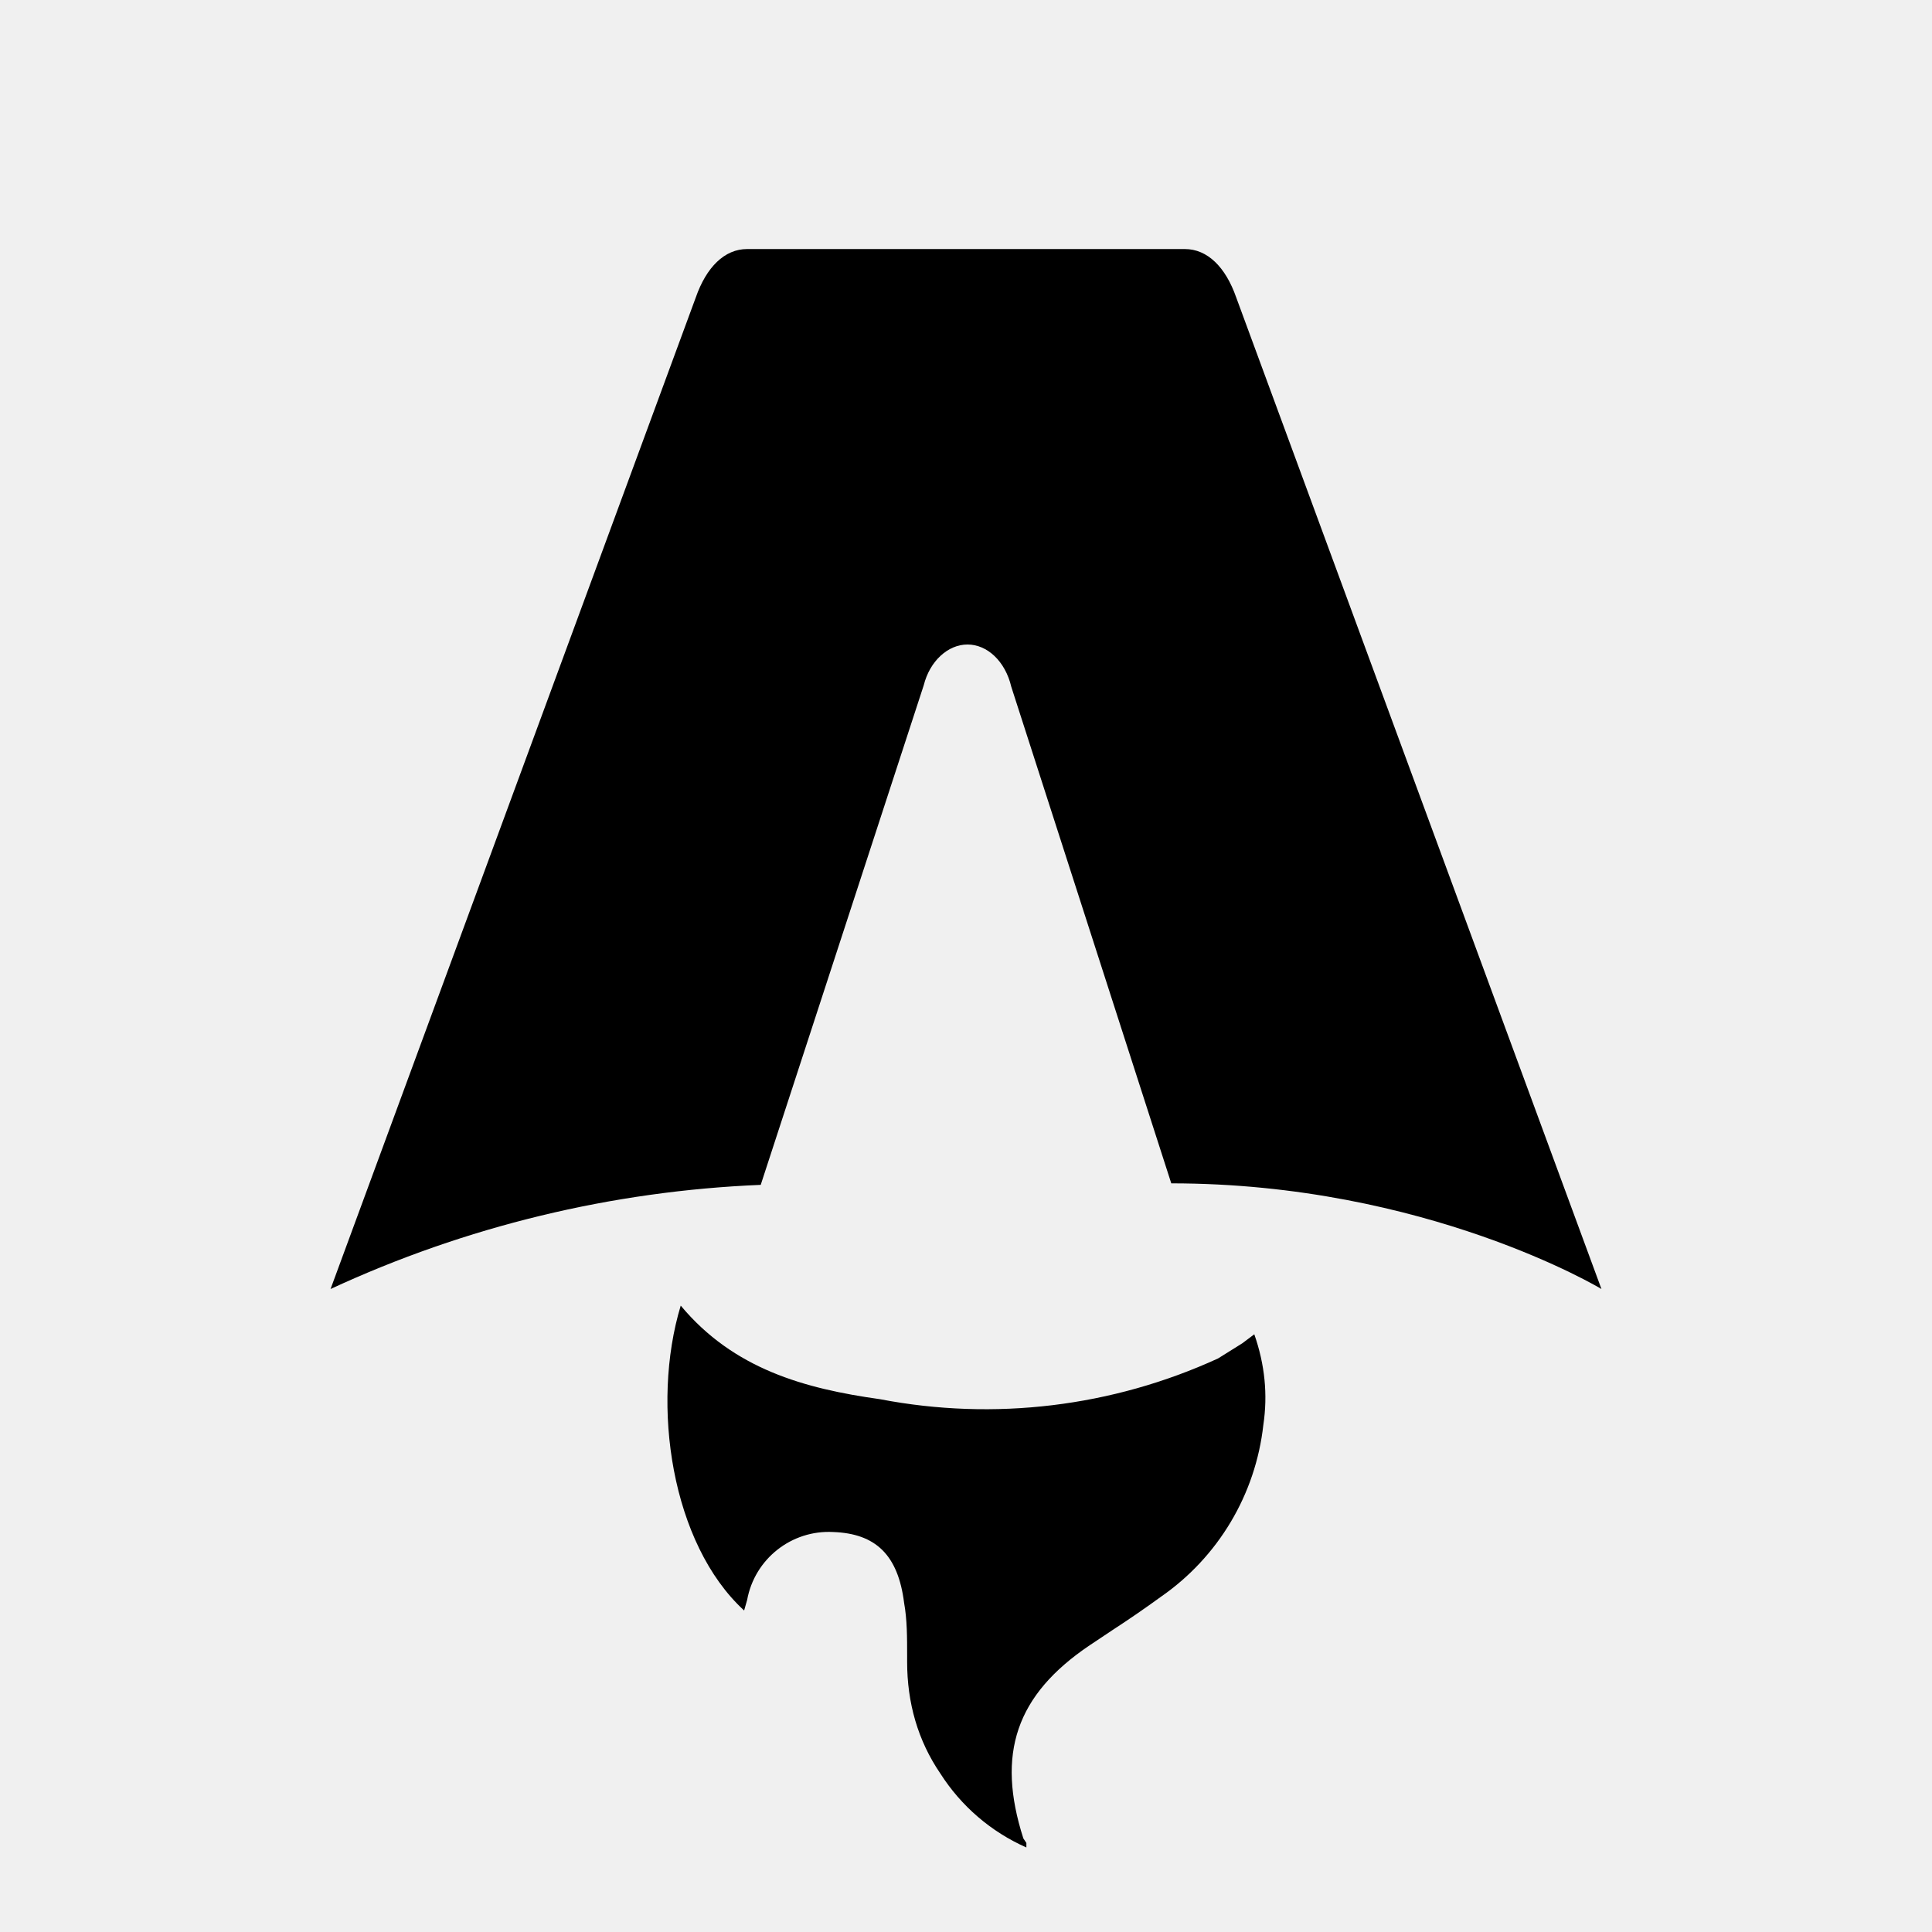
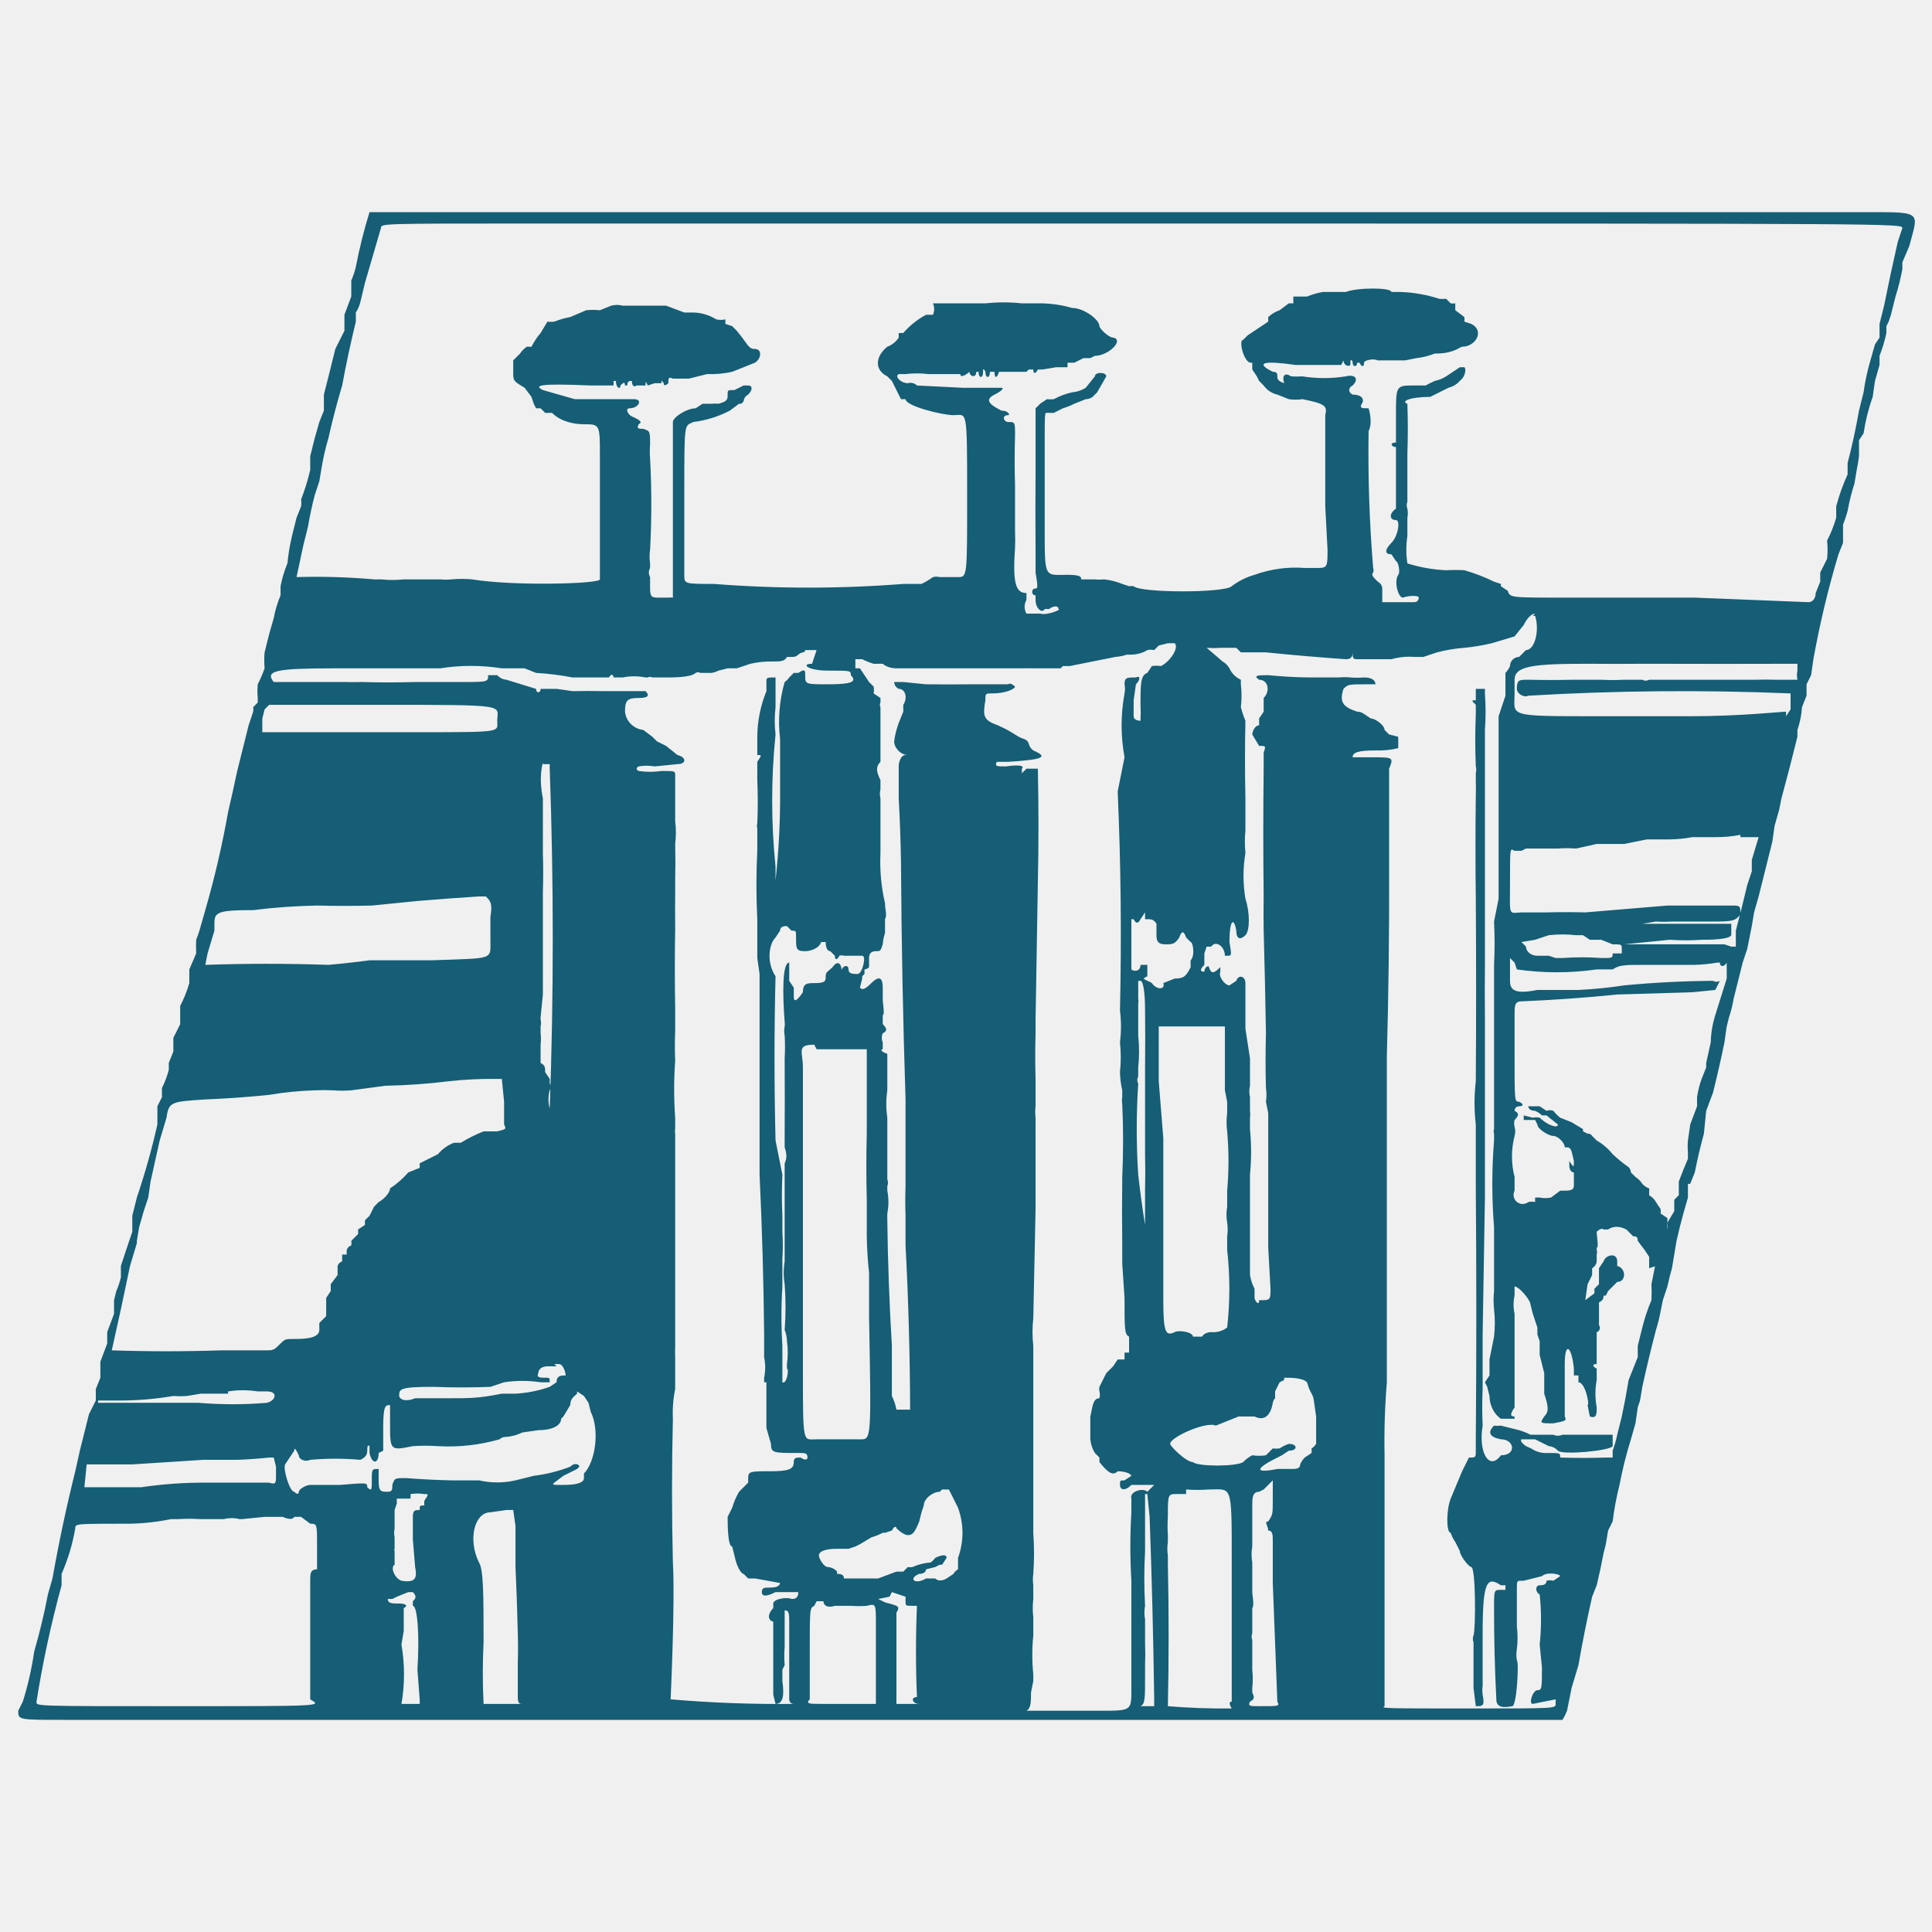
- <svg xmlns="http://www.w3.org/2000/svg" fill="none" viewBox="0 0 128 128">
-   <path d="M50.4 78.5a75.1 75.1 0 0 0-28.5 6.9l24.2-65.7c.7-2 1.9-3.2 3.4-3.2h29c1.5 0 2.7 1.2 3.4 3.2l24.2 65.7s-11.6-7-28.5-7L67 45.5c-.4-1.7-1.6-2.8-2.9-2.8-1.3 0-2.5 1.1-2.9 2.7L50.4 78.5Zm-1.1 28.2Zm-4.2-20.2c-2 6.6-.6 15.8 4.2 20.2a17.5 17.5 0 0 1 .2-.7 5.5 5.5 0 0 1 5.7-4.5c2.8.1 4.3 1.5 4.7 4.7.2 1.1.2 2.3.2 3.5v.4c0 2.7.7 5.2 2.2 7.4a13 13 0 0 0 5.7 4.9v-.3l-.2-.3c-1.8-5.6-.5-9.5 4.4-12.8l1.5-1a73 73 0 0 0 3.2-2.2 16 16 0 0 0 6.8-11.4c.3-2 .1-4-.6-6l-.8.6-1.6 1a37 37 0 0 1-22.4 2.7c-5-.7-9.7-2-13.2-6.2Z" />
+ <svg xmlns="http://www.w3.org/2000/svg" viewBox="0 0 8.47 8.47" fill="none">
+   <path d="M4 .93H1.62a2.26 2.26 0 0 0-.06.24.36.36 0 0 1-.02.06v.07l-.03.08v.07l-.04.08a18.35 18.35 0 0 1-.05.2v.07l-.02.05-.02.07-.02.08v.06a.95.95 0 0 1-.04.13.1.1 0 0 1 0 .03l-.02.05-.02.08a.92.92 0 0 0-.02.12.5.5 0 0 0-.03.1v.04a.48.48 0 0 0-.03.1l-.02.07-.02.08a.41.41 0 0 0 0 .07.58.58 0 0 1-.03.07.3.3 0 0 0 0 .06v.02l-.02.02a.06.06 0 0 1 0 .02l-.02.06-.02.08-.03.12a8.9 8.9 0 0 1-.04.18 4.2 4.2 0 0 1-.1.43l-.02.07a.47.47 0 0 1-.02.06.76.76 0 0 0 0 .06l-.03.07v.06a.55.55 0 0 1-.04.1v.08l-.03.06v.06l-.02.05v.03a.4.4 0 0 1-.03.08v.04l-.02.04v.08a3.22 3.22 0 0 1-.09.32l-.02.08v.07a10.42 10.42 0 0 0-.05.15v.05a.35.35 0 0 1-.02.06L.5 5.7a12.89 12.89 0 0 1 0 .06l-.03.08v.05l-.03.08v.07l-.02.05v.05l-.03.06-.02.08-.02.08-.02.09a7.03 7.03 0 0 0-.1.47l-.02.07a2.73 2.73 0 0 1-.06.25 1.41 1.41 0 0 1-.05.22l-.02.04c0 .04 0 .04.2.04a366.78 366.78 0 0 1 .7 0h5.87a.25.25 0 0 0 .02-.04l.02-.1.03-.1a6.02 6.02 0 0 1 .06-.3L7 6.95a2.62 2.62 0 0 0 .03-.14l.01-.04.01-.06.02-.04a1.3 1.3 0 0 1 .03-.16 1.78 1.78 0 0 1 .05-.2l.02-.07.01-.07.01-.03.01-.06a6.33 6.33 0 0 1 .06-.25.67.67 0 0 0 .02-.08l.01-.05.02-.06a1 1 0 0 1 .02-.08l.02-.12a2.57 2.57 0 0 1 .03-.12l.02-.07v-.06h.01l.02-.05a2.48 2.48 0 0 1 .04-.17l.01-.1.03-.08a5.38 5.38 0 0 0 .05-.22l.01-.07.01-.04a.49.49 0 0 0 .02-.08l.04-.16.02-.06.02-.1.01-.06.02-.07.04-.16.02-.08.01-.07.02-.07.01-.05a12.13 12.13 0 0 0 .07-.27V3.2a.37.37 0 0 0 .02-.1l.02-.05V3l.02-.04.01-.07a4.19 4.19 0 0 1 .11-.46l.02-.05V2.3a.5.5 0 0 0 .02-.06.92.92 0 0 1 .03-.12l.01-.06A.7.7 0 0 0 8.15 2v-.07l.02-.03a.85.85 0 0 1 .04-.16l.01-.07.02-.07v-.04a.64.64 0 0 0 .03-.1v-.03l.01-.02.01-.03.02-.08a.96.96 0 0 0 .03-.12v-.03l.03-.07c.04-.15.06-.15-.17-.15zM2.3.98h2.87c3.16 0 3.17 0 3.17.02l-.02.06a10.41 10.41 0 0 0-.06.28l-.02.08v.06l-.02.03-.02.07a.97.97 0 0 0-.03.14l-.02.08a2.83 2.83 0 0 1-.05.23v.05a.87.87 0 0 0-.05.14v.05a.54.54 0 0 1-.04.1.37.37 0 0 1 0 .08l-.03.06v.04l-.02.05c0 .03-.02.04-.03.04l-.5-.02h-.58c-.23 0-.23 0-.24-.03l-.03-.02v-.01l-.03-.01a.8.8 0 0 0-.13-.05.7.7 0 0 0-.08 0 .67.67 0 0 1-.17-.03.4.4 0 0 1 0-.12v-.08a.1.1 0 0 0 0-.04.04.04 0 0 1 0-.03v-.21a3.07 3.07 0 0 0 0-.22c-.03-.01.01-.03.1-.03l.04-.02.04-.02a.1.1 0 0 0 .04-.02l.02-.02c.01-.01.02-.04.01-.05H6.4l-.03.02-.03.02a.15.15 0 0 1-.05.02.53.53 0 0 0-.04.02H6.2c-.08 0-.08 0-.08.13v.12c-.03 0-.02.02 0 .02v.27c-.03.02-.03.05 0 .05.02 0 .01.07-.02.1s-.03.05 0 .05l.02.03c.01 0 .02.05.01.06-.02.03 0 .1.02.1.03-.01.07-.01.07 0 0 0 0 .02-.02.02h-.14v-.06s0-.02-.02-.03c-.02-.02-.03-.03-.02-.04a.03.03 0 0 0 0-.02 6.14 6.14 0 0 1-.02-.6c.02-.04 0-.1 0-.1-.03 0-.04 0-.03-.02.01-.01.01-.04-.04-.04-.02-.01-.02-.03 0-.04.03-.03.01-.05-.03-.04a.6.6 0 0 1-.19 0 .4.4 0 0 1-.05 0c-.03-.02-.04 0-.03.03-.03-.01-.03-.02-.03-.03 0-.01 0-.02-.02-.02-.08-.04-.04-.05.1-.03h.2l.01-.02c0 .02.02.03.03.02a.03.03 0 0 0 0-.01c0-.02.01-.01.01 0 0 .02.02.02.02 0h.01c.01.02.02.02.02 0 0-.01.04-.02.06-.01h.12l.05-.01a.3.3 0 0 0 .08-.02c.02 0 .06 0 .1-.02a.1.1 0 0 1 .02-.01c.06 0 .1-.07.04-.1l-.03-.01a.1.1 0 0 0 0-.02l-.04-.03v-.03a.06.06 0 0 1-.02 0l-.02-.02a.15.15 0 0 1-.03 0 .62.62 0 0 0-.17-.03H6.1c0-.02-.15-.02-.2 0h-.1a.33.33 0 0 0-.07.02h-.06v.03h-.02l-.04.03a.14.14 0 0 0-.05.03v.02l-.09.06-.02.02c-.02 0 0 .09.03.1h.01v.03l.02.03.01.02.02.02a.1.1 0 0 0 .06.04l.05.02a.2.2 0 0 0 .06 0c.1.02.11.03.1.07v.4l.01.19c0 .07 0 .08-.04.08h-.06a.53.53 0 0 0-.22.03.3.3 0 0 0-.1.05c-.03.03-.4.03-.43 0a.06.06 0 0 0-.02 0l-.03-.01a.29.29 0 0 0-.08-.02.18.18 0 0 1-.04 0h-.06c0-.01 0-.02-.06-.02-.1 0-.1.02-.1-.2v-.34c0-.18 0-.17.01-.17h.03l.04-.02a.3.3 0 0 0 .05-.02l.05-.02a.05.05 0 0 0 .03-.01l.02-.02.04-.07c0-.02-.05-.02-.05 0l-.04.05a.13.13 0 0 1-.06.02.31.31 0 0 0-.08.03.13.13 0 0 1-.03 0l-.03.02a.25.25 0 0 1-.02.02v.27a23.42 23.42 0 0 0 0 .36v.09c.01.06.01.07 0 .07-.02 0-.02.03 0 .03v.02c0 .04.03.06.04.04h.02c.01-.01.04-.02.04 0 .02 0-.05.03-.08.02H4.5a.06.06 0 0 1 0-.06V2.6c-.05 0-.06-.05-.05-.2a.8.8 0 0 0 0-.07v-.2a3.5 3.5 0 0 1 0-.22c0-.06 0-.06-.03-.06-.02 0-.03-.03 0-.03.01 0 0-.02-.03-.02-.06-.03-.07-.05-.03-.07.04-.02.04-.03.03-.03h-.17l-.2-.01a.04.04 0 0 0-.04-.01c-.03 0-.06-.03-.04-.04h.03a.42.42 0 0 1 .1 0h.14c0-.01 0-.01 0 0 0 .02.03 0 .04-.01 0 0 0-.01 0 0 0 .02.03.03.03 0h.01c0 .03.02.03.02 0 0-.01 0-.02.01 0 0 .03.02.03.02 0h.02c0 .03.01.03.02 0h.12l.01-.01h.02c0 .02.01.02.02 0h.02l.06-.01h.05v-.02h.03l.04-.02h.03l.02-.01c.06 0 .13-.07.08-.08-.02 0-.06-.04-.06-.05 0-.03-.07-.08-.12-.08a.52.52 0 0 0-.13-.02h-.09a.74.74 0 0 0-.16 0h-.23a.06.06 0 0 1 0 .05h-.03a.35.35 0 0 0-.1.08h-.02v.02a.1.1 0 0 1-.05.04c-.05.04-.06.1 0 .13l.02.02.04.08h.02c0 .03.16.07.21.07.06 0 .06-.04.06.36 0 .35 0 .35-.04.35h-.08a.06.06 0 0 0-.03 0 .34.34 0 0 1-.05.03h-.08a5.34 5.34 0 0 1-.83 0c-.13 0-.13 0-.13-.04v-.35c0-.33 0-.3.04-.32a.47.47 0 0 0 .16-.05l.04-.03h.01l.01-.01s0-.02.02-.03c.02-.02.02-.04 0-.04h-.02l-.04.02c-.03 0-.03 0-.03.02s0 .03-.04.04a.17.17 0 0 0-.03 0h-.04l-.03.02c-.04 0-.1.04-.1.06v.77a.06.06 0 0 0-.02 0h-.04c-.03 0-.04 0-.04-.04v-.05a.04.04 0 0 1 0-.04v-.02a.2.2 0 0 1 0-.06 3.71 3.71 0 0 0 0-.4.37.37 0 0 1 0-.06c0-.06 0-.06-.03-.07-.02 0-.03 0-.02-.02.02-.01 0-.02-.02-.03-.03-.01-.04-.04-.02-.04.04 0 .06-.04.02-.04h-.26l-.14-.04c-.04-.02-.02-.03.21-.02h.1v-.02h.01c0 .03.02.04.02.02.01-.01.02-.02.02 0h.01c0-.02.01-.02.02-.02 0 .02.01.03.02.02h.04c0-.02 0-.02.01 0l.03-.01c0-.01 0-.01 0 0h.03c0-.02 0-.01.01 0 0 .02.02 0 .02 0 0-.02 0-.03.02-.02h.07l.08-.02a.43.43 0 0 0 .11-.01l.1-.04c.03-.02.03-.06 0-.06s-.03-.02-.08-.08l-.02-.02-.03-.01V1.4a.08.08 0 0 1-.04 0 .2.2 0 0 0-.1-.03H3l-.08-.03h-.19a.1.1 0 0 0-.05 0l-.05.02a.3.3 0 0 0-.06 0l-.07.03a.38.38 0 0 0-.07.02.1.1 0 0 1-.03 0l-.03.05a.3.3 0 0 0-.04.06h-.02a.1.1 0 0 0-.03.03l-.03.03v.05c0 .04 0 .04.05.07l.03.04.01.03.01.02h.02l.02.02h.03c.04.04.1.05.14.05.07 0 .07 0 .07.14v.54c0 .02-.38.03-.56 0a.48.48 0 0 0-.09 0 .26.26 0 0 1-.05 0h-.16a.47.47 0 0 1-.1 0h-.03a2.9 2.9 0 0 0-.34-.01l.03-.14.02-.08a1.61 1.61 0 0 1 .03-.14l.02-.06.01-.06a1.09 1.09 0 0 1 .03-.13 3.43 3.43 0 0 1 .06-.23 5.2 5.2 0 0 1 .06-.28v-.04c.02-.03.02-.05.04-.13L1.67 1c0-.02 0-.02.64-.02zM6.72 2.7h.01c.02.06 0 .15-.04.15l-.03.03a.04.04 0 0 0-.04.04.1.1 0 0 1-.02.03v.1l-.03.09v.8l-.02.1a1.9 1.9 0 0 1 0 .19v.72a.03.03 0 0 0 0 .02V5a2.39 2.39 0 0 0 0 .38v.28a.39.39 0 0 0 0 .08.53.53 0 0 1 0 .12l-.02.1v.07l-.02.03.01.02.01.04c0 .04.02.08.05.1h.06v-.01c-.02 0-.02-.01 0-.04v-.41a.18.18 0 0 1 0-.08v-.04c.02 0 .07.06.07.08l.01.04.02.06v.03l.01.03v.06l.02.08v.09c.02.06.02.08 0 .1-.02.03-.02.03.04.03.05-.01.06-.01.05-.03v-.23c0-.1.03-.08.04.02v.03h.02v.03c.03 0 .05.1.04.1l.01.05C7 6.22 7 6.2 7 6.17a.33.33 0 0 1 0-.12V6c-.02-.01-.02-.02 0-.02v-.14c.01 0 .02-.02.01-.03v-.1c.02-.01.02-.02.02-.03h.01l.01-.02.04-.04c.04 0 .04-.06 0-.07v-.02c0-.04-.05-.03-.06 0l-.02.03v.07l-.02.02v.02l-.04.03.01-.07.02-.04v-.03A.04.04 0 0 0 7 5.53V5.5a.03.03 0 0 0 0-.02v-.01c.01 0 0-.05 0-.07 0 0 .02-.02.03-.01h.02c.03-.02.06-.01.08 0l.03.03c.01 0 .02 0 .02.02l.03.04.02.03v.05l.03-.01v-.02c.01 0 .01 0 0 0l-.02.1a.7.7 0 0 1 0 .07.8.8 0 0 0-.04.12l-.02.08v.05l-.04.1a3.35 3.35 0 0 1-.03.16l-.02.08a.5.5 0 0 1-.02.07v.03c0 .02 0 .02 0 0h-.03a3.14 3.14 0 0 1-.2 0c0-.02 0-.02-.05-.02a.12.12 0 0 1-.06-.01.26.26 0 0 0-.04-.02s-.03-.02-.02-.03h.06l.06.03a.06.06 0 0 1 .04.02c.02.02.23 0 .24-.02v-.05h-.22a.05.05 0 0 1-.04 0h-.1a.3.3 0 0 0-.05-.02l-.04-.01-.04-.01a.12.12 0 0 1-.03 0c-.03.03-.02.05.03.06.06 0 .07.07 0 .07-.05.07-.1-.01-.08-.13a1.79 1.79 0 0 1 0-.16v-.24l.01-.6v-.8a8.26 8.26 0 0 1 0-.21V3.2a1.1 1.1 0 0 0 0-.16v-.02h-.04v.05c-.02 0-.02 0 0 .02v.04a2.79 2.79 0 0 0 0 .23.06.06 0 0 1 0 .03v.03a1.08 1.08 0 0 1 0 .07 17.75 17.75 0 0 0 0 .45 59.2 59.2 0 0 1 0 .8.81.81 0 0 0 0 .19v.28a66.82 66.82 0 0 1 0 1.1v.05c0 .03 0 .03-.03.03l-.03.06-.05.12c-.02.05-.02.15 0 .15a.14.14 0 0 0 .02.04l.02.04c0 .02.04.07.05.07.02 0 .02.27.01.3a.04.04 0 0 0 0 .03v.2l.01.08c.03 0 .04 0 .03-.05a.15.15 0 0 1 0-.04v-.23c0-.23.02-.25.08-.21h.02v.02h-.02c-.03 0-.03 0-.03.08a7.65 7.65 0 0 0 .01.4c0 .03.02.04.07.03.02 0 .03-.2.02-.2a.15.15 0 0 1 0-.05.4.4 0 0 0 0-.1v-.16c0-.04 0-.04.02-.04h.01l.04-.01.04-.01c.02-.02.08-.01.08 0l-.03.02a.06.06 0 0 0-.03 0c0 .02-.02.02-.03.02-.02 0-.02.03 0 .04a1.03 1.03 0 0 1 0 .22l.01.1c0 .09 0 .1-.02.1s-.04.06-.02.06l.1-.02v.02c0 .02 0 .02-.37.02s-.4 0-.38-.01v-1.1a3.16 3.16 0 0 1 .01-.32v-.93a180.27 180.27 0 0 0 0-.5 26.4 26.4 0 0 0 .01-.81v-.45c.02-.05.02-.05-.08-.05h-.08c0-.02.02-.03.1-.03a.37.37 0 0 0 .1-.01v-.04a.02.02 0 0 1 0-.01l-.04-.01-.02-.02c0-.02-.04-.05-.06-.05l-.03-.02a.05.05 0 0 0-.03-.01c-.06-.02-.08-.04-.06-.1C5.91 3 5.91 3 6 3h.03c0-.02-.02-.03-.05-.03a.4.4 0 0 1-.06 0 .24.24 0 0 0-.05 0h-.13a2.07 2.07 0 0 1-.18-.01c-.04 0-.07 0-.04.02.04 0 .05.05.02.08v.06l-.02.03v.03c-.02 0-.03.03-.03.04l.03.05c.03 0 .03 0 .02.03v.07a23.2 23.2 0 0 0 0 .56 3.92 3.92 0 0 0 0 .15 39.64 39.64 0 0 1 .01.45 4.31 4.31 0 0 0 0 .24.2.2 0 0 1 0 .06l.01.05v.59l.01.18c0 .04 0 .05-.03.05h-.02c0 .03-.02 0-.02-.01v-.04a.2.2 0 0 1-.02-.06v-.44a1.04 1.04 0 0 0 0-.2V4.9a.11.11 0 0 0 0-.03v-.06a.11.11 0 0 1 0-.05v-.12l-.02-.13v-.2c0-.03-.03-.04-.04-.01l-.03.02c-.02 0-.05-.04-.04-.06v-.02c-.03.03-.04.03-.05 0 0-.01-.02 0-.02.02-.02 0-.02-.01 0-.03v-.05l.01-.03h.02c.02-.03.06 0 .06.04h.01c.02 0 .02 0 .01-.06 0-.1.02-.11.03-.05 0 .04.02.04.04.02s.02-.1 0-.16a.6.6 0 0 1 0-.2.52.52 0 0 1 0-.1V3.5a7.62 7.62 0 0 1 0-.34.45.45 0 0 1-.02-.06.43.43 0 0 0 0-.1v-.02a.1.1 0 0 1-.05-.05.08.08 0 0 0-.03-.03l-.07-.06s0-.01 0 0a.35.35 0 0 0 .06 0h.07l.02.02h.11a10.97 10.97 0 0 0 .35.03c.01 0 .03 0 .03-.03v-.01.02c0 .02.01.02.02.02h.15a.28.28 0 0 1 .1-.01h.04l.06-.02a.66.66 0 0 1 .12-.02.93.93 0 0 0 .12-.02l.1-.03.04-.05c.02-.04.04-.05.05-.05zm-1.6.12h.03c.02.02-.02.08-.06.1a.14.14 0 0 0-.04 0l-.02.03C5 2.96 5 3 5 3.09a.68.68 0 0 1 0 .07s-.03 0-.03-.02v-.07L4.98 3c.02-.02.02-.04 0-.03-.04 0-.05 0-.05.03a.1.1 0 0 1 0 .04.77.77 0 0 0 0 .28l-.03.15a14.37 14.37 0 0 1 .01.96.56.56 0 0 1 0 .14.6.6 0 0 1 0 .13.4.4 0 0 0 .01.08v.03a.09.09 0 0 0 0 .03 3.52 3.52 0 0 1 0 .32 11.55 11.55 0 0 0 0 .3v.08l.01.15c0 .14 0 .16.02.17v.07h-.02v.03H4.9l-.02.03-.03.03-.03.06a.05.05 0 0 0 0 .02.06.06 0 0 1 0 .03c-.03 0-.03.04-.04.08v.1a.14.14 0 0 0 .02.06l.02.02v.02c.04.05.06.06.08.04 0 0 .05 0 .06.02l-.03.02c-.02 0-.02 0-.02.02s.02.03.05 0h.1l-.03.03c-.02-.02-.08 0-.07.03v.06a2.54 2.54 0 0 0 0 .3v.48c0 .09 0 .09-.14.09H4.5c.02-.01.02-.04.02-.08l.01-.05v-.03a.85.85 0 0 1 0-.17v-.08a.34.34 0 0 1 0-.08v-.06a.18.18 0 0 1 0-.05 1.25 1.25 0 0 0 0-.18V5.9a.52.52 0 0 1 0-.12l.01-.48v-.34a.02.02 0 0 1 0-.01V4.9a.2.2 0 0 1 0-.05v-.12a3.43 3.43 0 0 1 0-.2v-.06l.01-.6a11.44 11.44 0 0 0 0-.5H4.5l-.02.02v-.02c.01-.01 0-.02-.07-.01-.04 0-.05 0-.04-.02h.05c.15-.01.18-.02.11-.05a.05.05 0 0 1-.02-.03.03.03 0 0 0-.02-.02.15.15 0 0 1-.04-.02.52.52 0 0 0-.1-.05c-.04-.02-.04-.04-.03-.1 0-.03 0-.03.03-.03.06 0 .1-.02.1-.03 0 0-.02-.02-.03-.01h-.16a9.85 9.85 0 0 1-.2 0l-.1-.01h-.04s0 .02.02.03c.03 0 .04.04.02.07v.03l-.02.05a.37.37 0 0 0-.02.08c0 .03.03.06.06.06H4h-.03c-.02 0-.03.03-.03.05v.14a6.95 6.95 0 0 1 .01.28 38.33 38.33 0 0 0 .02 1.04v.38a1.66 1.66 0 0 0 0 .13v.13a14.5 14.5 0 0 1 .02.72h-.06c0 .02 0 0 0 0a.22.22 0 0 0-.02-.06V5.9a11.57 11.57 0 0 1-.02-.55.38.38 0 0 1 0-.03.26.26 0 0 0 0-.1V5.2a.04.04 0 0 0 0-.03V4.9a.4.4 0 0 1 0-.12v-.16c-.03-.01-.03-.02-.02-.02v-.03a.05.05 0 0 1 0-.04c.02-.01.02-.02 0-.04v-.04c.01 0 0-.05 0-.07v-.05c0-.05-.02-.05-.05-.02-.03.03-.04.03-.05.02l.01-.04v-.01l.01-.01v-.02a.03.03 0 0 0 .02-.01V4.2c0-.02.01-.03.03-.03.02 0 .02 0 .03-.03a.2.2 0 0 1 .01-.05v-.06c.01-.02 0-.04 0-.07a.8.8 0 0 1-.02-.22V3.5a.08.08 0 0 1 0-.04v-.04c-.02-.04-.02-.06 0-.08V3.1a.02.02 0 0 1 0-.02v-.02l-.03-.02a.08.08 0 0 0 0-.03l-.02-.02-.04-.06h-.02v-.04h.03a.3.3 0 0 0 .05.02h.04s.02.02.06.02h.29c0-.01 0-.01 0 0h.25a2.6 2.6 0 0 1 .08 0h.1l.01-.01h.03l.05-.01.1-.02.05-.01a.2.2 0 0 0 .05-.01h.02s.04 0 .07-.02a.07.07 0 0 1 .03 0l.02-.02zm-1.57.03h.03l-.02.06c-.05 0-.02.03.07.03.1 0 .1 0 .1.02.03.03 0 .04-.1.04s-.1 0-.1-.04c0-.02 0-.03-.03-.01h-.02l-.02.02a.07.07 0 0 1-.02.02.63.63 0 0 0-.02.25v.22a3.4 3.4 0 0 1-.02.4V3.8a2.86 2.86 0 0 1 0-.58.52.52 0 0 1 0-.12v-.13c-.04 0-.04 0-.04.02v.04a.54.54 0 0 0-.04.2v.08c.02 0 .02 0 0 .03v.08a2.13 2.13 0 0 1 0 .19.03.03 0 0 0 0 .02v.1a2.94 2.94 0 0 0 0 .3v.17l.01.07v.88a18.33 18.33 0 0 1 .02.7v.1a.22.22 0 0 1 0 .09v.02h.01v.2l.02.07c0 .04.01.04.12.04.03 0 .04 0 .04.02 0 0 0 .02-.03 0-.02 0-.03 0-.03.02 0 .03-.02.04-.1.04-.09 0-.1 0-.1.03v.02l-.04.04a.32.32 0 0 0-.03.07l-.02.04c0 .03 0 .13.02.13l.01.04c.01.05.03.08.04.08l.02.02h.03l.11.02s0 .02-.04.02c-.03 0-.04 0-.04.02s.02.02.06 0h.1c0 .03-.02.03-.03.03-.02-.01-.08 0-.08.02v.02c-.02.02-.03.05 0 .06v.32l.01.04c.03 0 .04-.03.03-.1v-.05l.01-.02a.47.47 0 0 1 0-.08v-.16c.01 0 .02 0 .02.04v.35s0 .02.02.02a5.57 5.57 0 0 1-.54-.02s.02-.42.01-.6a12.94 12.94 0 0 1 0-.63.52.52 0 0 1 .01-.13v-.15a.17.17 0 0 1 0-.03v-.94a.05.05 0 0 1 0-.02V4.9a1.75 1.75 0 0 1 0-.25 1.6 1.6 0 0 1 0-.13v-.1a10.23 10.23 0 0 1 0-.35 9.26 9.26 0 0 1 0-.16v-.05a3.46 3.46 0 0 0 0-.16.4.4 0 0 0 0-.1v-.2c0-.02 0-.02-.06-.02a.34.34 0 0 1-.1 0c-.02-.01 0-.02 0-.02a.2.2 0 0 1 .07 0 7.09 7.09 0 0 0 .1-.01c.04 0 .04-.03 0-.04l-.05-.04-.04-.02-.02-.02-.04-.03a.09.09 0 0 1-.08-.08c0-.05.01-.06.06-.06.04 0 .05-.01.03-.03h-.18a3.7 3.7 0 0 0-.14 0l-.07-.01h-.07c0 .02-.02.02-.02 0l-.13-.04a.06.06 0 0 1-.04-.02h-.04c0 .03 0 .03-.12.03h-.2a3.81 3.81 0 0 1-.23 0 1.51 1.51 0 0 1-.08 0H1.2c-.04-.05.01-.06.27-.06h.46a.86.86 0 0 1 .27 0h.1l.05.02a1.21 1.21 0 0 1 .16.02h.16c.01-.02.02-.01.02 0h.04a.25.25 0 0 1 .1 0h.01a.02.02 0 0 1 .02 0h.07c.08 0 .11-.01.12-.02a.02.02 0 0 1 .02 0h.05a.1.1 0 0 0 .03-.01l.04-.01h.04l.06-.02a.4.4 0 0 1 .1-.01c.03 0 .05 0 .06-.02h.03a.04.04 0 0 0 .02-.01.04.04 0 0 1 .02-.01.01.01 0 0 0 .01-.01zm4.33.05v.04a.1.1 0 0 0 0 .04h-.1a1.24 1.24 0 0 0-.08 0h-.47a.03.03 0 0 1-.03 0h-.08a.9.9 0 0 1-.1 0H6.9a4.4 4.4 0 0 1-.2 0c-.04 0-.05 0-.05.04 0 .02.03.04.05.03a11.43 11.43 0 0 1 1.15-.01v-.02.09l-.02.03v-.02c-.02 0-.2.02-.42.02H7c-.4 0-.36 0-.36-.1v-.06c0-.06.08-.07.32-.07a14.11 14.11 0 0 0 .25 0h.01a104.4 104.4 0 0 0 .66 0V2.9zm-6.7.19h.48c.58 0 .52 0 .52.07 0 .05.03.05-.35.05h-.68v-.06l.01-.04zm1.2.26h.03v.02a20.8 20.8 0 0 1 0 1.49.15.15 0 0 1 0-.08.03.03 0 0 0 0-.03v-.02l-.02-.03c0-.02 0-.03-.02-.04v-.08a.2.2 0 0 0 0-.05V4.5a.06.06 0 0 0 0-.03v-.01l.01-.1v-.45a2.6 2.6 0 0 0 0-.17V3.5c-.02-.1 0-.15 0-.16zm5.25.32h.08a10.76 10.76 0 0 1-.03.1v.05l-.02.06a7.08 7.08 0 0 1-.05.2v.07h-.02l-.03-.01h-.44l.2-.02a1 1 0 0 0 .14 0c.03 0 .12 0 .13-.02v-.05H7.2c-.02 0-.02 0 0 0l.06-.01a.5.5 0 0 0 .07 0h.2c.08 0 .08-.01.1-.03 0-.04 0-.04-.04-.04h-.28L6.95 4a3.25 3.25 0 0 0-.17 0h-.1c-.07 0-.06.03-.06-.14 0-.15 0-.14.02-.13h.03l.02-.01h.14a.54.54 0 0 1 .08 0L7 3.7h.12l.1-.02h.1a.6.6 0 0 0 .1-.01h.1a.54.54 0 0 0 .11-.01zm-5.53.26h.03c.02.02.03.03.02.09v.1c0 .09.02.08-.26.09h-.27a3.96 3.96 0 0 1-.18.02 7.84 7.84 0 0 0-.54 0l.01-.05.03-.1v-.03c0-.05.01-.06.17-.06a2.63 2.63 0 0 1 .28-.02 4.65 4.65 0 0 0 .24 0l.2-.02a12.47 12.47 0 0 1 .27-.02zm2.92.1h.02c.02 0 .03.02.03.02v.05c0 .03.01.04.04.04s.04 0 .06-.03c.01-.03.02-.03.03 0l.02.02c.01 0 .02.06 0 .08a.42.42 0 0 0 0 .03c-.02.04-.03.05-.07.05l-.05.02c.01.03-.03.03-.05 0a.07.07 0 0 0-.02-.01c-.02-.01-.02-.01 0-.02v-.05H5c0 .03-.03.03-.04.02v-.22h.01c.01.02.02.02.03 0L5.02 4zm-1.57.03.02.02c.02 0 .02 0 .02.03 0 .05 0 .06.04.06.02 0 .06-.01.07-.04h.02c0 .03.01.04.02.04l.02.02c0 .02.01.02.02 0a.03.03 0 0 1 .02 0h.08c.02 0 0 .08-.02.08s-.04 0-.04-.02-.02-.02-.03 0a.05.05 0 0 0 0 .02v.04-.05c0-.04-.02-.05-.04-.02-.02.02-.03.02-.03.04s0 .03-.05.03c-.03 0-.05 0-.05.04-.02.03-.04.05-.04.02v-.04l-.02-.03v-.08c-.03 0-.03.13-.02.26a.06.06 0 0 1 0 .02.1.1 0 0 0 0 .04.84.84 0 0 1 0 .1 33.92 33.92 0 0 1 0 .35v.04c.01.03.01.05 0 .07v.43a.3.3 0 0 0 0 .1 1.3 1.3 0 0 1 0 .2.14.14 0 0 1 .01.05.35.35 0 0 1 0 .1V6c.01 0 0 .07-.02.06V5.9a2.07 2.07 0 0 1 0-.26v-.12a.93.93 0 0 0 0-.12v-.07a1.84 1.84 0 0 1 0-.18L3.4 5a14.5 14.5 0 0 1 0-.72c-.04-.06-.03-.14 0-.17l.02-.03c0-.02.02-.02.03-.02zm3.34.04a.53.53 0 0 1 .12 0h.03l.03.02h.05l.05.02c.04 0 .04 0 .04.02v.02h-.04c0 .02 0 .02-.05.02a1.15 1.15 0 0 0-.17 0h-.03l-.03-.01h-.05c-.03 0-.05-.02-.05-.04l-.02-.02.06-.01zm-.17.1.02.02.01.03a1.23 1.23 0 0 0 .35 0h.07c.03-.02.05-.02.15-.02h.21a.74.74 0 0 0 .1-.01h.01c0 .02.02.02.03 0v.07l-.05.16a.43.43 0 0 0-.02.12l-.02.09v.02l-.02.05a.43.43 0 0 0-.02.08v.04l-.03.08L7.4 5a.27.27 0 0 0 0 .05v.03a2.09 2.09 0 0 0-.04.1v.06l-.02.02v.05l-.03.05v.03a.07.07 0 0 1 0-.03v-.02l-.03-.02a.06.06 0 0 0 0-.02.51.51 0 0 1-.02-.03.08.08 0 0 0-.03-.03v-.02a.02.02 0 0 0 0-.01.07.07 0 0 1-.03-.02.1.1 0 0 0-.03-.03l-.02-.02s0-.02-.02-.03a.7.7 0 0 1-.06-.05A.25.25 0 0 0 7 5l-.02-.02a.02.02 0 0 0-.02-.01l-.02-.01v-.01l-.05-.03-.05-.02a.17.17 0 0 1-.03-.03.04.04 0 0 0-.03 0l-.03-.02H6.7s0 .02.03.02a.1.1 0 0 1 .03.02h.02l.05.04c0 .02-.05 0-.08-.03a.07.07 0 0 0-.03 0 1.67 1.67 0 0 1-.04-.01v.02h.05l.01.02c0 .02.05.05.07.05.02 0 .05.03.05.05h.01c.02 0 .02.02.03.06 0 .03 0 .03-.02 0v.02c0 .02.01.03.02.03.02 0 .02 0 0 0v.05c0 .02 0 .03-.04.03h-.02l-.04.03a.12.12 0 0 1-.05 0h-.02v.02a.06.06 0 0 0-.03 0 .04.04 0 0 1-.06-.05v-.06a.36.36 0 0 1 0-.18.07.07 0 0 0 0-.04.06.06 0 0 1 0-.03c.02-.02.02-.03 0-.04 0 0 0-.02.02-.02s.02-.01 0-.02c-.02 0-.02 0-.02-.2v-.18c0-.04 0-.06.03-.06a7.1 7.1 0 0 0 .42-.03l.33-.01.1-.01.02-.04a.03.03 0 0 1-.03 0 4.41 4.41 0 0 0-.39.02 1.95 1.95 0 0 1-.2.02h-.18c-.1.02-.12 0-.12-.04v-.1zM5 4.3c.01 0 .02.04.02.13a10.75 10.75 0 0 1 0 .25v.38a3.32 3.32 0 0 1 0 .16v.15a4.6 4.6 0 0 1-.03-.22 3.1 3.1 0 0 1 0-.4.03.03 0 0 1 0-.03v-.04a.66.66 0 0 0 0-.14V4.4a.05.05 0 0 0 0-.02V4.3zm.23.2h.14v.28l.01.05v.05a.3.3 0 0 0 0 .08 1.48 1.48 0 0 1 0 .26v.07a.2.2 0 0 0 0 .07.2.2 0 0 1 0 .06v.06a1.52 1.52 0 0 1 0 .34.1.1 0 0 1-.07.02s-.03 0-.04.02h-.04c0-.02-.06-.03-.08-.02-.04.02-.05 0-.05-.14v-.71l-.02-.25V4.5h.14zm-1.65.1h.22v.37a5.54 5.54 0 0 0 0 .29v.16a1.74 1.74 0 0 0 .01.16v.19c.01.55.01.54-.04.54h-.19c-.06 0-.06.03-.06-.31V4.68c0-.07-.03-.1.05-.1zm-1.38.13.01.1v.1c.01.02.01.02-.03.03h-.06a.66.66 0 0 0-.1.05h-.03a.17.17 0 0 0-.07.05l-.08.04v.02l-.05.02a.39.39 0 0 1-.08.07c0 .02-.03.05-.05.06l-.02.02-.02.04-.02.02v.02l-.03.02v.02l-.03.03a.05.05 0 0 1 0 .02.03.03 0 0 0-.02.02v.02H1.5v.03a.03.03 0 0 0-.02.02v.04l-.03.04v.03l-.02.03v.08l-.03.03v.03c0 .03-.04.04-.1.04-.05 0-.05 0-.07.02-.03.03-.03.03-.07.03H.97a7.16 7.16 0 0 1-.48 0 18.7 18.7 0 0 0 .08-.37l.03-.1v-.01l.01-.06.02-.07.02-.06.01-.07L.7 5l.03-.1c.01-.07.02-.07.17-.08a4.46 4.46 0 0 0 .28-.02 1.45 1.45 0 0 1 .2-.02.9.9 0 0 1 .08 0 .49.49 0 0 0 .08 0l.15-.02a2.7 2.7 0 0 0 .28-.02 1.7 1.7 0 0 1 .2-.01h.01zm.23 1.25h.02c.02 0 .03.04.03.05-.02 0-.04 0-.04.03l-.03.02a.55.55 0 0 1-.15.03H2.2c-.1.02-.14.02-.23.02h-.15c-.05.02-.07 0-.07-.01 0-.03 0-.04.15-.04a3.15 3.15 0 0 0 .25 0l.06-.02a.53.53 0 0 1 .16 0h.04c0-.02 0-.02-.02-.02s-.04 0-.03-.02c0-.02.02-.03.04-.03h.04zm3.2.06c.03 0 .08 0 .1.02l.01.03.01.02a.07.07 0 0 1 .01.03l.01.07v.12a.06.06 0 0 1-.02.02v.02l-.03.02a.1.1 0 0 0-.02.03c0 .02-.02.02-.04.02H5.6c-.1.02-.1 0 0-.05l.02-.01.03-.02c.04 0 .04-.03 0-.03a.17.17 0 0 0-.04.02.12.12 0 0 1-.03 0l-.03.03a.2.2 0 0 1-.06 0 .15.15 0 0 0-.04.03c-.03.02-.2.02-.22 0-.03 0-.1-.07-.1-.08 0-.03.16-.1.2-.08l.05-.02.05-.02h.07c.04.02.07 0 .08-.06a.04.04 0 0 1 .01-.02V6.1l.02-.04.02-.01v-.02zM1 6.1a.42.42 0 0 1 .13 0h.04c.05 0 .04.04 0 .05a1.8 1.8 0 0 1-.3 0H.43v-.01h.1a1.41 1.41 0 0 0 .23-.02.4.4 0 0 0 .06 0l.06-.01H1zm1.53 0 .03.02.02.03.01.04c.04.08.02.22-.03.27v.02c0 .02-.03.03-.09.03-.05 0-.05 0-.04-.01l.04-.03.06-.03.01-.01c0-.01-.02-.02-.04 0a.66.66 0 0 1-.16.04l-.08.02a.36.36 0 0 1-.16 0h-.12a3.52 3.52 0 0 1-.2-.01c-.05 0-.05 0-.06.03 0 .02 0 .03-.02.03-.03 0-.04 0-.04-.05v-.05c-.03 0-.03 0-.03.05 0 .04 0 .05-.02.03 0-.02 0-.02-.12-.01h-.13c-.02 0-.05.02-.05.03 0 0 0 .02-.02 0-.02 0-.05-.1-.04-.12l.04-.06c0-.02.01 0 .02.02 0 .02.03.03.05.02a1.22 1.22 0 0 1 .22 0c.02-.01.03-.02.03-.04 0-.01 0-.03.01-.02v.03c.01.05.04.05.04 0l.02-.01v-.1c0-.1.01-.1.03-.1v.08c0 .12 0 .12.1.1a.8.8 0 0 1 .11 0 .81.81 0 0 0 .27-.03.04.04 0 0 1 .02-.01.2.2 0 0 0 .08-.02l.07-.01c.06 0 .1-.02.1-.05l.01-.01.03-.05c0-.03.02-.04.03-.05zm-1.35.29h.02l.01.04v.04c0 .03 0 .04-.03.03H.91a1.88 1.88 0 0 0-.29.02H.37l.01-.1h.2l.31-.02h.15a2.13 2.13 0 0 0 .14-.01zm4.4.1v.08c0 .07 0 .07-.02.1-.02 0 0 .02 0 .04.02 0 .02.02.02.05v.18l.02.52c.01.02.01.02-.08.02-.04 0-.05 0-.04-.02.02-.01.02-.02.01-.04V7.4a.35.35 0 0 0 0-.08v-.13a.04.04 0 0 1 0-.03v-.11c.01-.01 0-.06 0-.07v-.13a.2.2 0 0 1 0-.07V6.6c0-.03 0-.06.03-.06l.02-.01.03-.03zm-1.45.04h.03l.02.04.02.04a.32.32 0 0 1 0 .22v.05a.05.05 0 0 0-.02.02l-.03.02s-.03.02-.05 0h-.04c-.05.03-.08 0-.03-.02.02 0 .03-.01.03-.02l.04-.01.02-.01a.03.03 0 0 1 .01 0l.02-.03c0-.02-.03-.01-.05 0a.09.09 0 0 1-.02.02.24.24 0 0 0-.08.02.05.05 0 0 1-.02 0l-.02.02h-.03l-.08.03H3.7c0-.02-.02-.02-.03-.02a.03.03 0 0 1 0-.01.06.06 0 0 0-.04-.02c-.02 0-.04-.04-.04-.05 0-.02.03-.03.08-.03h.05l.03-.01.02-.01.05-.03a.3.3 0 0 0 .05-.02.02.02 0 0 1 .01 0l.03-.01c.01-.02.02-.02.02-.01 0 0 .03.03.05.03.02 0 .03-.01.05-.06l.01-.04.01-.03c0-.03.04-.06.07-.06zm1.07 0a.68.68 0 0 0 .1 0c.1 0 .1-.03.1.3v.63c-.02 0 0 .03 0 .03a2.98 2.98 0 0 1-.28-.01 14.23 14.23 0 0 0 0-.62v-.04a.2.2 0 0 1 0-.06v-.03a.58.58 0 0 1 0-.08c0-.1 0-.1.04-.1h.04zm-3.4.02a.2.2 0 0 1 .06 0c.02 0 .02 0 0 .03v.02c-.02 0-.02 0-.02.02-.02 0-.03 0-.03.03v.1l.01.12c.01.05 0 .07-.06.06-.03-.01-.05-.06-.03-.07V6.8a.01.01 0 0 1 0-.01v-.05a.1.1 0 0 1 0-.04v-.08l.01-.03a.06.06 0 0 1 0-.02h.06zm3.22 0h.01l.01.1a35.82 35.82 0 0 1 .02.79v.04H5c.02-.01.02-.03.02-.13V7.3a1.25 1.25 0 0 0 0-.1v-.1a.16.16 0 0 1 0-.06 2.19 2.19 0 0 1 0-.24zm-2.8.07h.03l.01.07v.18a12.72 12.72 0 0 1 .01.29 1.92 1.92 0 0 1 0 .13v.15c0 .03.01.03.02.03h-.17a2.72 2.72 0 0 1 0-.27c0-.2 0-.32-.02-.35-.05-.1-.02-.22.05-.22zm-1.08.03h.1s.04.02.05 0h.03l.04.03c.03 0 .03 0 .03.1v.1c-.03 0-.03.02-.03.05v.52c.05.03.07.03-.6.03-.62 0-.6 0-.6-.02a4.76 4.76 0 0 1 .11-.51V6.9a.85.85 0 0 0 .06-.2c0-.02 0-.02.24-.02a1.01 1.01 0 0 0 .18-.02h.03a.76.76 0 0 1 .1 0h.1c.04-.01.07 0 .07 0h.01l.1-.01zm.65.33h.02c.02.02.01.03 0 .04v.02c.02 0 .03.13.02.28l.01.13v.02h-.08a.76.76 0 0 0 0-.26l.01-.06v-.1c.02-.01.01-.02-.02-.02s-.05 0-.05-.02h.02L1.74 7zm2.12 0 .06.02v.02c0 .02 0 .02.03.02h.02a4.68 4.68 0 0 0 0 .4c-.03 0-.02.03.01.03.02 0 .02 0 0 0h-.1v-.4c.02-.03 0-.03-.03-.04a.1.1 0 0 1-.03-.01l-.02-.01L3.9 7zm-.32.04h.02c0 .02.02.03.05.02h.07a.5.5 0 0 0 .07 0c.04-.01.04-.01.04.08v.08a4.24 4.24 0 0 1 0 .09v.18H3.6c-.05 0-.07 0-.05-.02v-.2c0-.2 0-.2.02-.21l.01-.02z" style="stroke-width:.069" />
  <style>
-         path { fill: #000; }
-         @media (prefers-color-scheme: dark) {
-             path { fill: #FFF; }
-         }
-     </style>
+     path { fill: #155e75; }
+     @media (prefers-color-scheme: dark) {
+       path { fill: #FFF; }
+     }
+   </style>
</svg>
